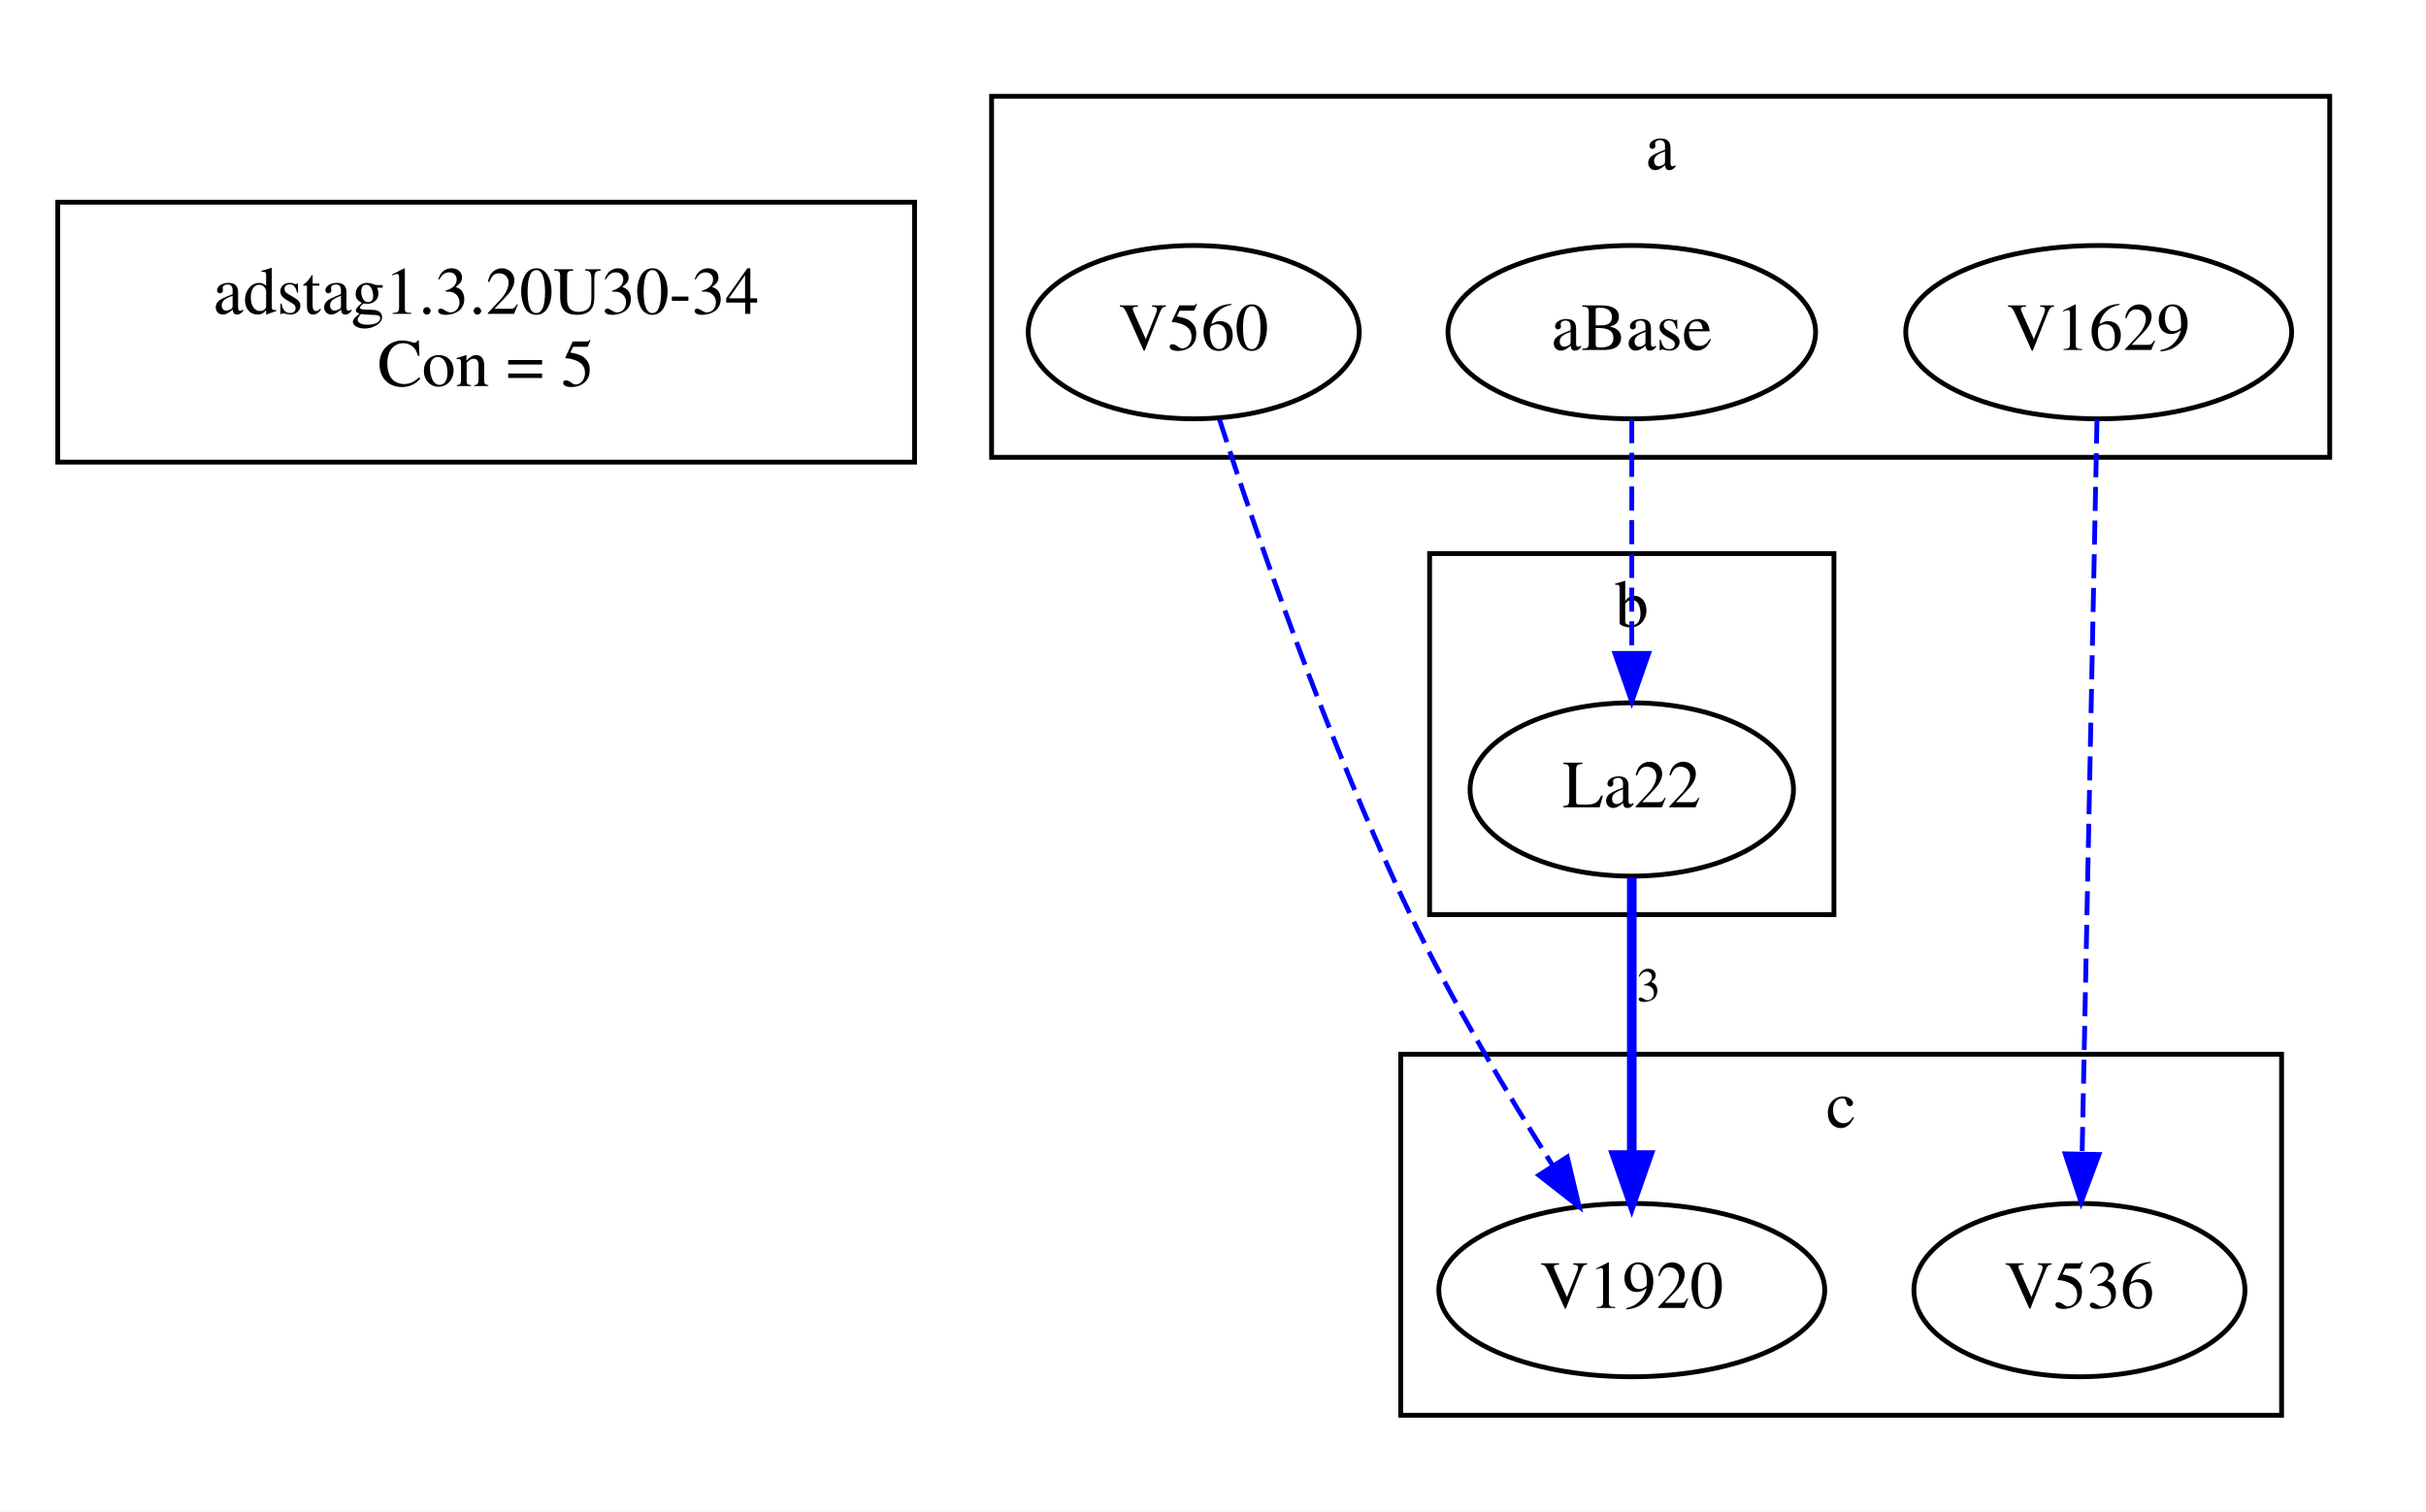
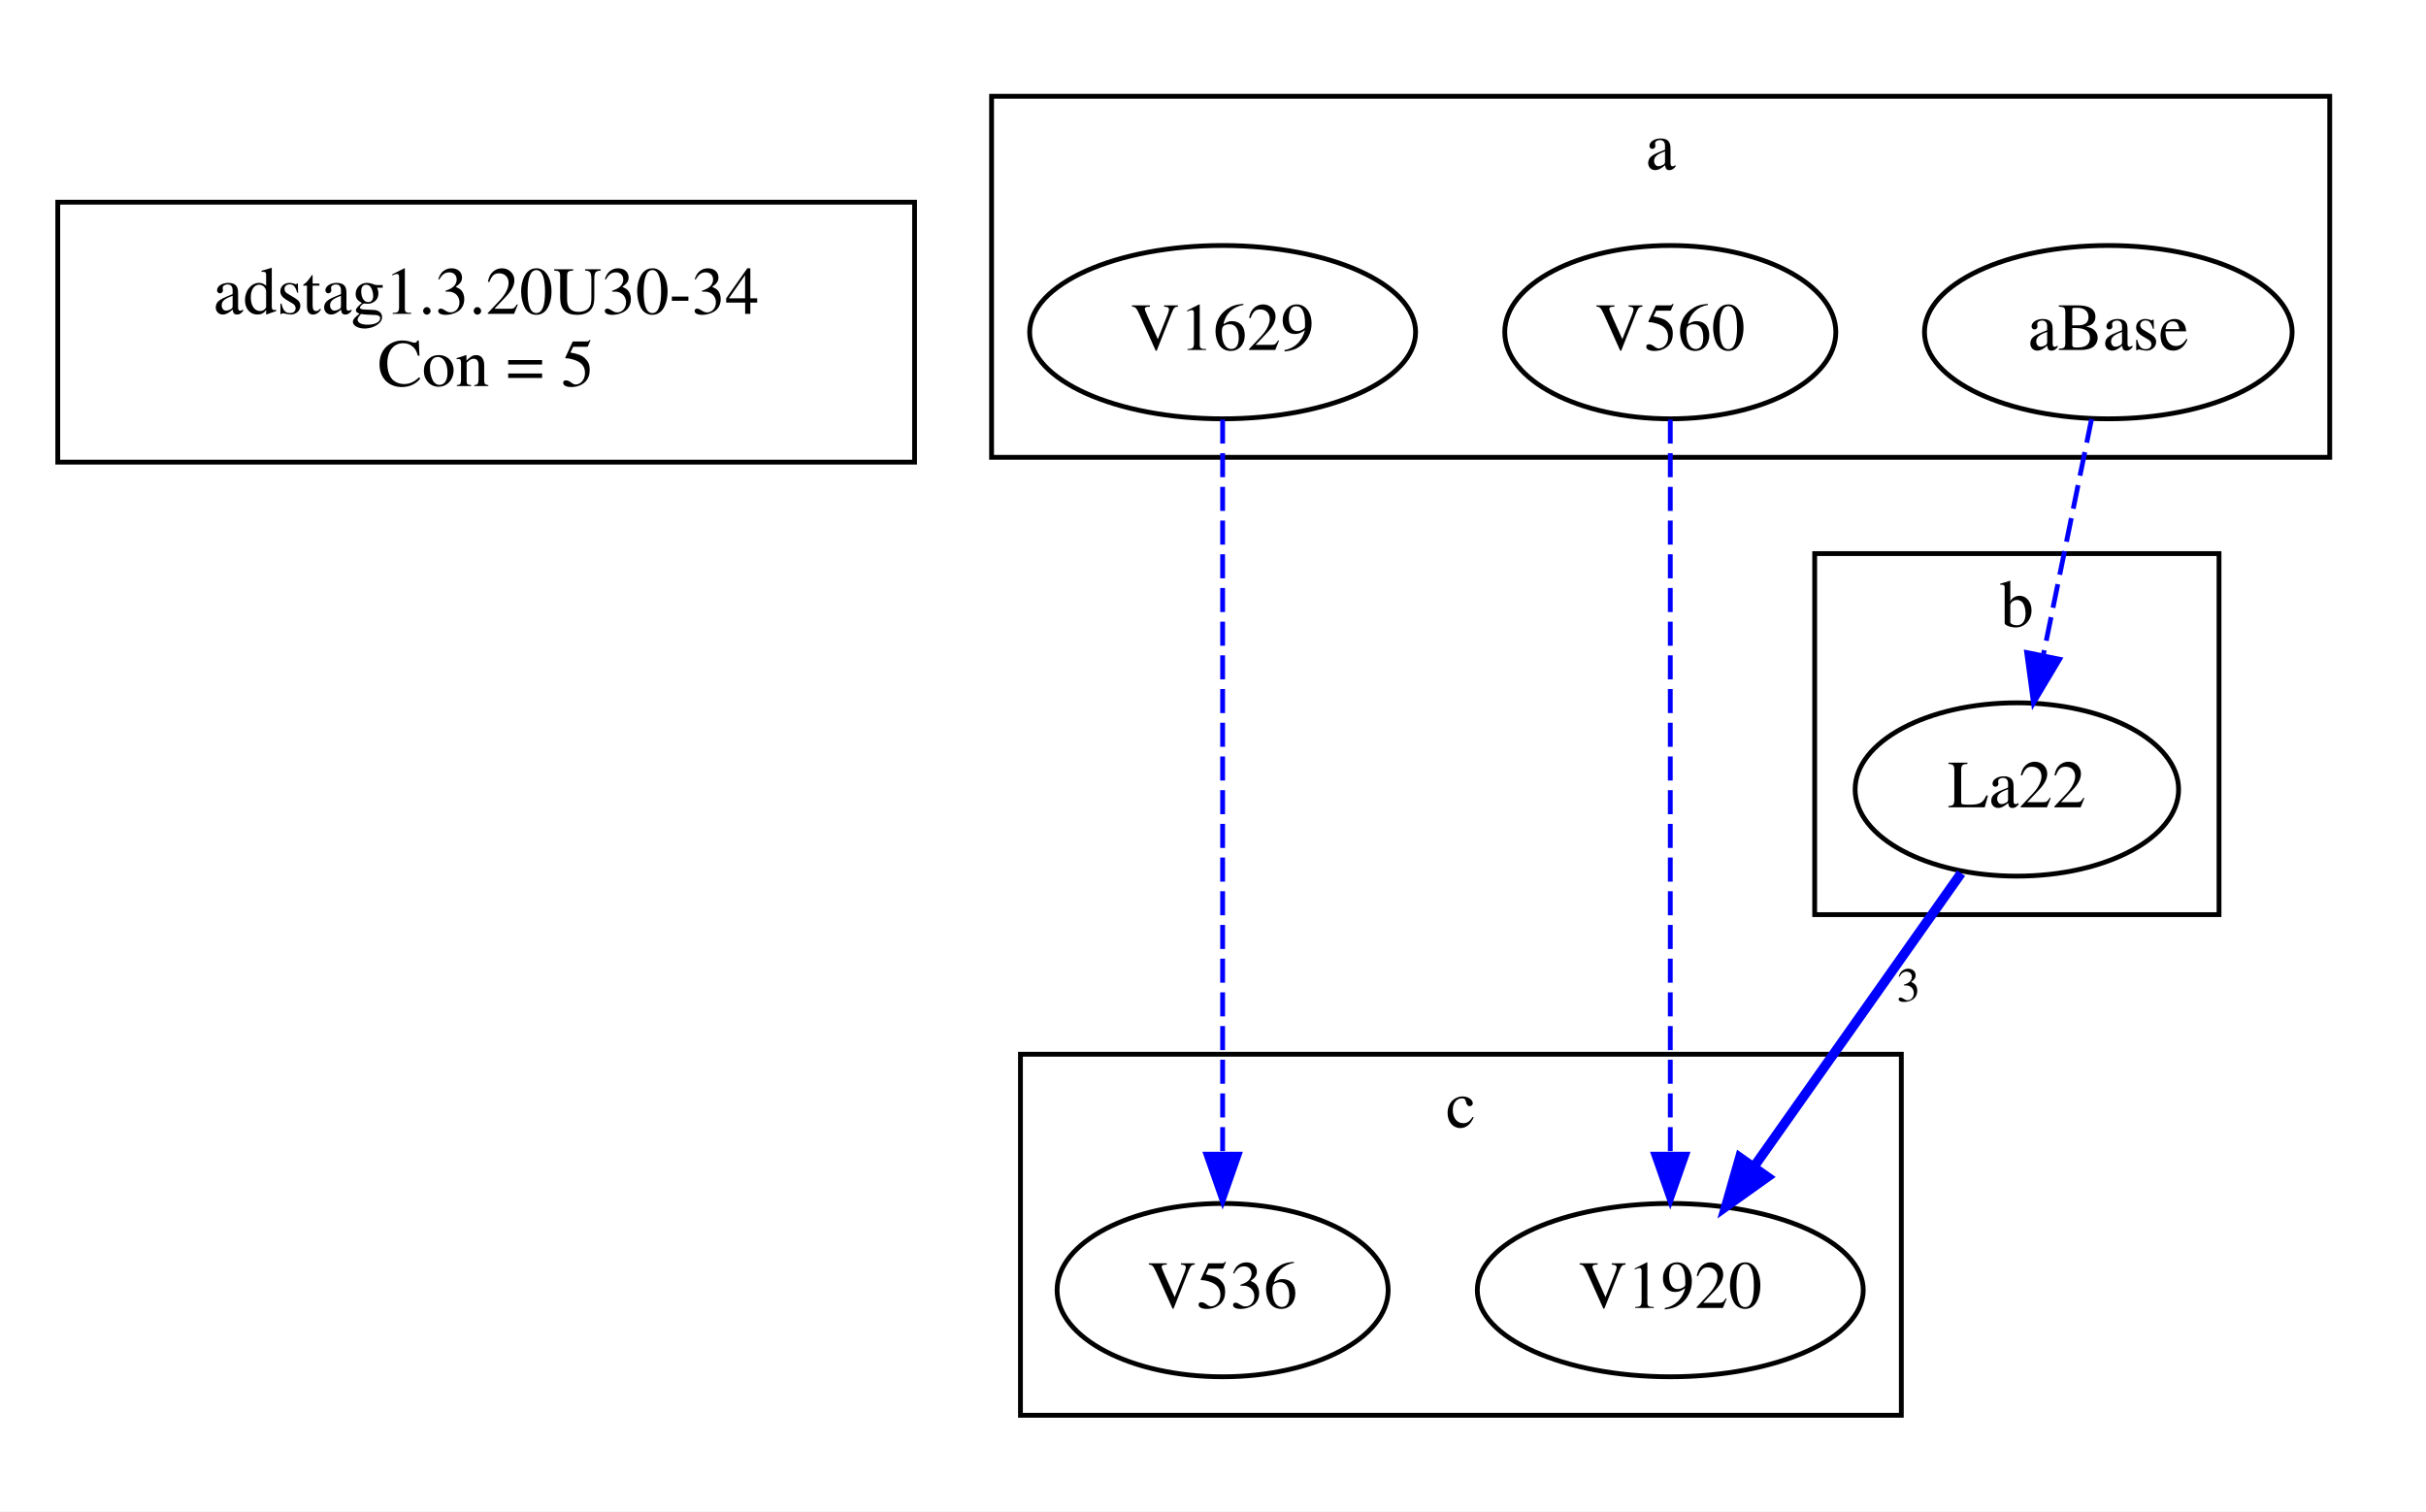
<svg xmlns="http://www.w3.org/2000/svg" width="504pt" height="314pt" viewBox="0.00 0.00 504.00 314.00">
  <g id="graph0" class="graph" transform="scale(1 1) rotate(0) translate(4 310)">
    <polygon fill="white" stroke="transparent" points="-4,4 -4,-310 500,-310 500,4 -4,4" />
    <g id="clust1" class="cluster">
      <polygon fill="none" stroke="black" points="8,-214 8,-268 186,-268 186,-214 8,-214" />
    </g>
    <g id="clust2" class="cluster">
</g>
    <g id="clust3" class="cluster">
      <polygon fill="none" stroke="black" points="202,-215 202,-290 480,-290 480,-215 202,-215" />
      <text text-anchor="middle" x="341" y="-274.8" font-family="Times,serif" font-size="14.00">a</text>
    </g>
    <g id="clust4" class="cluster">
-       <polygon fill="none" stroke="black" points="293,-120 293,-195 377,-195 377,-120 293,-120" />
-       <text text-anchor="middle" x="335" y="-179.8" font-family="Times,serif" font-size="14.00">b</text>
+       <polygon fill="none" stroke="black" points="373,-120 373,-195 457,-195 457,-120 373,-120" />
+       <text text-anchor="middle" x="415" y="-179.8" font-family="Times,serif" font-size="14.00">b</text>
    </g>
    <g id="clust5" class="cluster">
-       <polygon fill="none" stroke="black" points="287,-16 287,-91 470,-91 470,-16 287,-16" />
-       <text text-anchor="middle" x="378.5" y="-75.8" font-family="Times,serif" font-size="14.00">c</text>
+       <polygon fill="none" stroke="black" points="208,-16 208,-91 391,-91 391,-16 208,-16" />
+       <text text-anchor="middle" x="299.5" y="-75.8" font-family="Times,serif" font-size="14.00">c</text>
    </g>
    <g id="node1" class="node">
      <text text-anchor="middle" x="97" y="-244.8" font-family="Times,serif" font-size="14.00">adstag1.3.20U30-34</text>
      <text text-anchor="middle" x="97" y="-229.8" font-family="Times,serif" font-size="14.00">Con = 5</text>
    </g>
    <g id="node2" class="node">
-       <ellipse fill="none" stroke="black" cx="244" cy="-241" rx="34.39" ry="18" />
-       <text text-anchor="middle" x="244" y="-237.3" font-family="Times,serif" font-size="14.00">V560</text>
+       <ellipse fill="none" stroke="black" cx="250" cy="-241" rx="40.09" ry="18" />
+       <text text-anchor="middle" x="250" y="-237.3" font-family="Times,serif" font-size="14.00">V1629</text>
    </g>
    <g id="node7" class="node">
-       <ellipse fill="none" stroke="black" cx="335" cy="-42" rx="40.09" ry="18" />
-       <text text-anchor="middle" x="335" y="-38.3" font-family="Times,serif" font-size="14.00">V1920</text>
+       <ellipse fill="none" stroke="black" cx="250" cy="-42" rx="34.39" ry="18" />
+       <text text-anchor="middle" x="250" y="-38.3" font-family="Times,serif" font-size="14.00">V536</text>
    </g>
    <g id="edge3" class="edge">
-       <path fill="none" stroke="blue" stroke-dasharray="5,2" d="M249.33,-222.91C256.95,-199.27 271.92,-155.49 289,-120 297.67,-101.99 309.21,-82.68 318.56,-67.91" />
-       <polygon fill="blue" stroke="blue" points="321.6,-69.65 324.06,-59.34 315.71,-65.87 321.6,-69.65" />
+       <path fill="none" stroke="blue" stroke-dasharray="5,2" d="M250,-222.86C250,-188.66 250,-111.69 250,-70.4" />
+       <polygon fill="blue" stroke="blue" points="253.5,-70.24 250,-60.24 246.5,-70.24 253.5,-70.24" />
    </g>
    <g id="node3" class="node">
-       <ellipse fill="none" stroke="black" cx="335" cy="-241" rx="38.19" ry="18" />
-       <text text-anchor="middle" x="335" y="-237.3" font-family="Times,serif" font-size="14.00">aBase</text>
+       <ellipse fill="none" stroke="black" cx="343" cy="-241" rx="34.39" ry="18" />
+       <text text-anchor="middle" x="343" y="-237.3" font-family="Times,serif" font-size="14.00">V560</text>
+     </g>
+     <g id="node6" class="node">
+       <ellipse fill="none" stroke="black" cx="343" cy="-42" rx="40.09" ry="18" />
+       <text text-anchor="middle" x="343" y="-38.3" font-family="Times,serif" font-size="14.00">V1920</text>
+     </g>
+     <g id="edge1" class="edge">
+       <path fill="none" stroke="blue" stroke-dasharray="5,2" d="M343,-222.86C343,-188.66 343,-111.69 343,-70.4" />
+       <polygon fill="blue" stroke="blue" points="346.5,-70.24 343,-60.24 339.5,-70.24 346.5,-70.24" />
+     </g>
+     <g id="node4" class="node">
+       <ellipse fill="none" stroke="black" cx="434" cy="-241" rx="38.19" ry="18" />
+       <text text-anchor="middle" x="434" y="-237.3" font-family="Times,serif" font-size="14.00">aBase</text>
    </g>
    <g id="node5" class="node">
-       <ellipse fill="none" stroke="black" cx="335" cy="-146" rx="33.6" ry="18" />
-       <text text-anchor="middle" x="335" y="-142.3" font-family="Times,serif" font-size="14.00">La22</text>
+       <ellipse fill="none" stroke="black" cx="415" cy="-146" rx="33.6" ry="18" />
+       <text text-anchor="middle" x="415" y="-142.3" font-family="Times,serif" font-size="14.00">La22</text>
    </g>
-     <g id="edge1" class="edge">
-       <path fill="none" stroke="blue" stroke-dasharray="5,2" d="M335,-222.94C335,-209.39 335,-190.18 335,-174.47" />
-       <polygon fill="blue" stroke="blue" points="338.5,-174.26 335,-164.26 331.5,-174.26 338.5,-174.26" />
-     </g>
-     <g id="node4" class="node">
-       <ellipse fill="none" stroke="black" cx="432" cy="-241" rx="40.09" ry="18" />
-       <text text-anchor="middle" x="432" y="-237.3" font-family="Times,serif" font-size="14.00">V1629</text>
-     </g>
-     <g id="node6" class="node">
-       <ellipse fill="none" stroke="black" cx="428" cy="-42" rx="34.39" ry="18" />
-       <text text-anchor="middle" x="428" y="-38.3" font-family="Times,serif" font-size="14.00">V536</text>
+     <g id="edge4" class="edge">
+       <path fill="none" stroke="blue" stroke-dasharray="5,2" d="M430.52,-222.94C427.73,-209.31 423.77,-189.94 420.55,-174.17" />
+       <polygon fill="blue" stroke="blue" points="423.89,-173.05 418.46,-163.95 417.04,-174.45 423.89,-173.05" />
    </g>
    <g id="edge2" class="edge">
-       <path fill="none" stroke="blue" stroke-dasharray="5,2" d="M431.65,-222.86C430.96,-188.66 429.39,-111.69 428.56,-70.4" />
-       <polygon fill="blue" stroke="blue" points="432.05,-70.17 428.35,-60.24 425.05,-70.31 432.05,-70.17" />
-     </g>
-     <g id="edge4" class="edge">
-       <path fill="none" stroke="blue" stroke-width="2" d="M335,-127.7C335,-111.92 335,-88.36 335,-70.09" />
-       <polygon fill="blue" stroke="blue" stroke-width="2" points="338.5,-70.05 335,-60.05 331.5,-70.05 338.5,-70.05" />
-       <text text-anchor="middle" x="338.5" y="-102" font-family="Times,serif" font-size="10.00">3</text>
+       <path fill="none" stroke="blue" stroke-width="2" d="M403.43,-128.61C391.83,-112.18 373.83,-86.67 360.48,-67.77" />
+       <polygon fill="blue" stroke="blue" stroke-width="2" points="363.17,-65.5 354.54,-59.35 357.45,-69.54 363.17,-65.5" />
+       <text text-anchor="middle" x="392.5" y="-102" font-family="Times,serif" font-size="10.00">3</text>
    </g>
  </g>
</svg>
